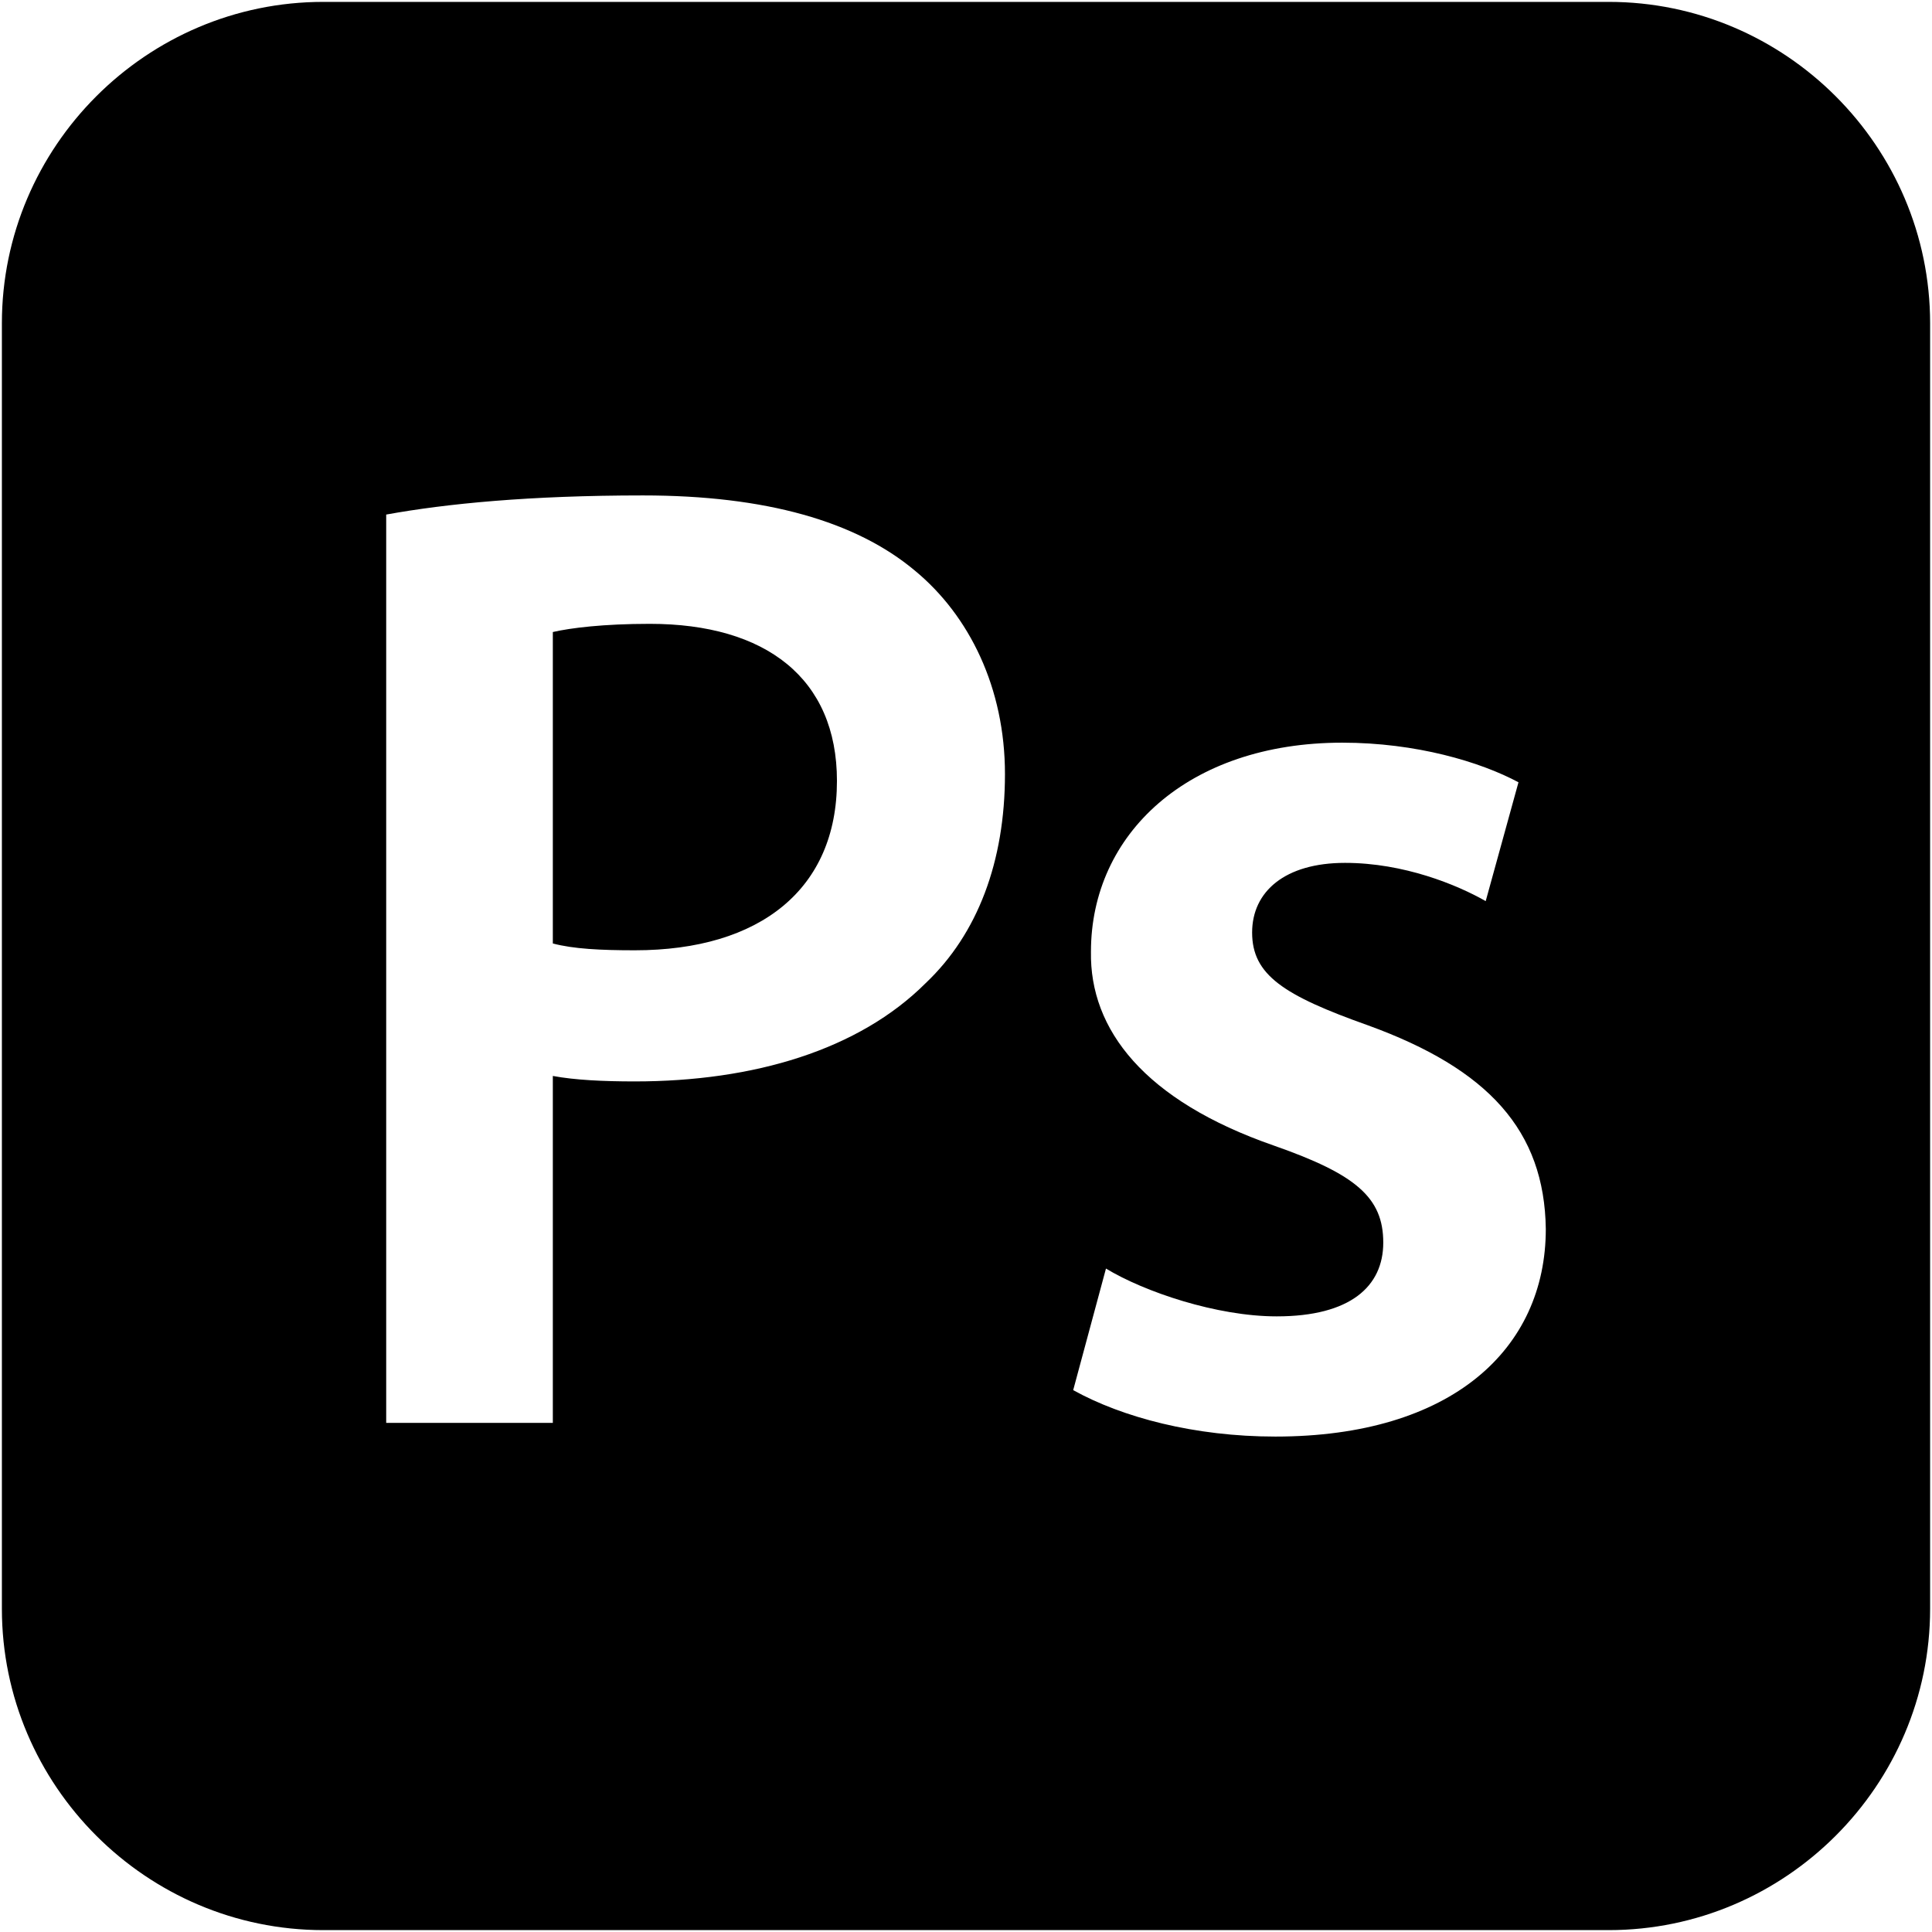
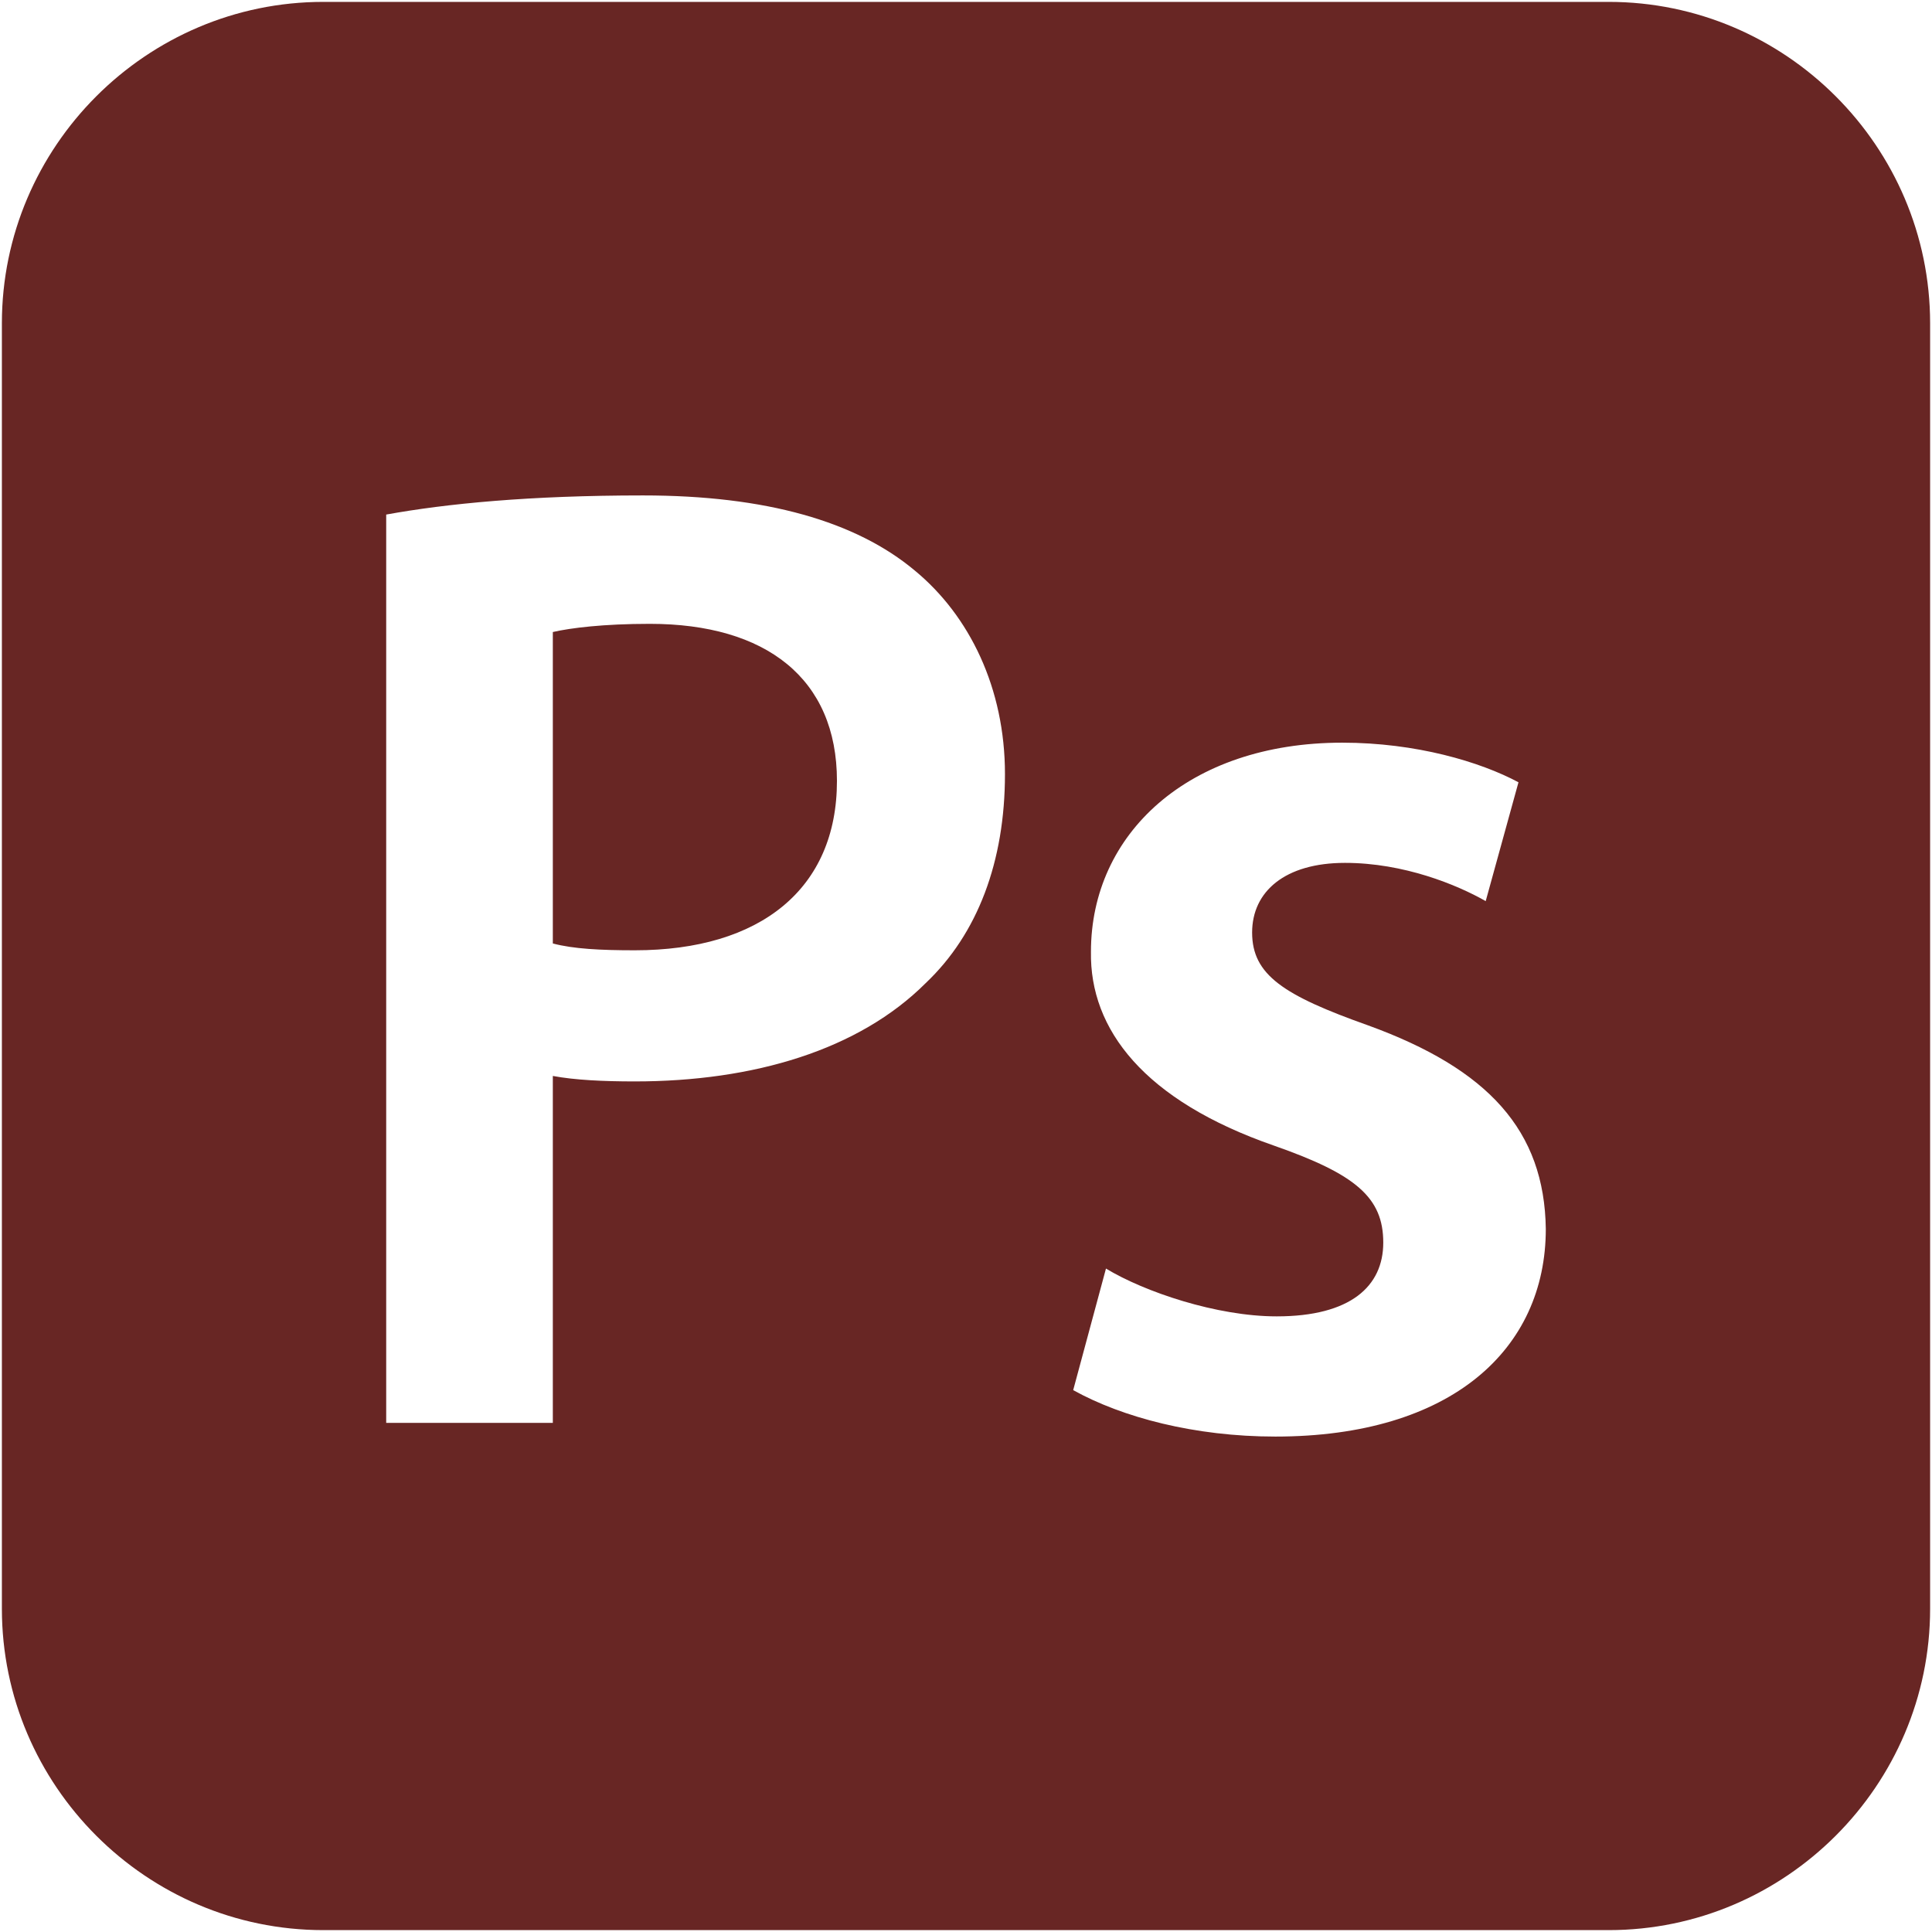
<svg xmlns="http://www.w3.org/2000/svg" fill="#000000" version="1.1" width="800px" height="800px" viewBox="0 0 512 512" enable-background="new 0 0 512 512" xml:space="preserve">
  <g id="2069a460dcf28295e231f3111e037552">
-     <path display="inline" d="M426.333,0.5H85.667C38.825,0.5,0.5,38.825,0.5,85.667v340.667c0,46.842,38.325,85.167,85.167,85.167   h340.667c46.842,0,85.167-38.325,85.167-85.167V85.667C511.5,38.825,473.175,0.5,426.333,0.5z M245.329,260.524   c-17.736,17.736-45.611,26.065-77.103,26.065c-8.326,0-15.927-0.365-21.72-1.451v91.945h-44.159V136.363   c15.927-2.895,38.009-5.069,68.05-5.069c32.582,0,56.473,6.878,72.039,19.911c14.48,11.947,23.89,31.131,23.89,53.936   C266.325,228.309,259.086,247.492,245.329,260.524z M337.981,380.706c-21.358,0-40.542-5.069-53.574-12.31l8.687-32.216   c10.135,6.154,29.322,12.671,45.249,12.671c19.545,0,28.236-7.964,28.236-19.549c0-11.943-7.239-18.099-28.96-25.7   c-34.391-11.947-48.866-30.769-48.505-51.403c0-31.131,25.7-55.383,66.604-55.383c19.549,0,36.562,5.069,46.695,10.496   l-8.687,31.493c-7.602-4.342-21.721-10.135-37.285-10.135c-15.928,0-24.615,7.602-24.615,18.46c0,11.224,8.326,16.655,30.77,24.618   c31.854,11.582,46.696,27.871,47.058,53.937C409.653,357.539,384.678,380.706,337.981,380.706z M221.8,206.95   c0,28.598-20.273,44.887-53.574,44.887c-9.049,0-16.289-0.362-21.72-1.809v-82.534c4.708-1.085,13.395-2.171,25.704-2.171   C202.979,165.323,221.8,179.803,221.8,206.95z">
+     <path fill="rgb(104, 38, 36)" display="inline" d="M426.333,0.5H85.667C38.825,0.5,0.5,38.825,0.5,85.667v340.667c0,46.842,38.325,85.167,85.167,85.167   h340.667c46.842,0,85.167-38.325,85.167-85.167V85.667C511.5,38.825,473.175,0.5,426.333,0.5z M245.329,260.524   c-17.736,17.736-45.611,26.065-77.103,26.065c-8.326,0-15.927-0.365-21.72-1.451v91.945h-44.159V136.363   c15.927-2.895,38.009-5.069,68.05-5.069c32.582,0,56.473,6.878,72.039,19.911c14.48,11.947,23.89,31.131,23.89,53.936   C266.325,228.309,259.086,247.492,245.329,260.524z M337.981,380.706c-21.358,0-40.542-5.069-53.574-12.31l8.687-32.216   c10.135,6.154,29.322,12.671,45.249,12.671c19.545,0,28.236-7.964,28.236-19.549c0-11.943-7.239-18.099-28.96-25.7   c-34.391-11.947-48.866-30.769-48.505-51.403c0-31.131,25.7-55.383,66.604-55.383c19.549,0,36.562,5.069,46.695,10.496   l-8.687,31.493c-7.602-4.342-21.721-10.135-37.285-10.135c-15.928,0-24.615,7.602-24.615,18.46c0,11.224,8.326,16.655,30.77,24.618   c31.854,11.582,46.696,27.871,47.058,53.937C409.653,357.539,384.678,380.706,337.981,380.706z M221.8,206.95   c0,28.598-20.273,44.887-53.574,44.887c-9.049,0-16.289-0.362-21.72-1.809v-82.534c4.708-1.085,13.395-2.171,25.704-2.171   C202.979,165.323,221.8,179.803,221.8,206.95z">

</path>
  </g>
</svg>
